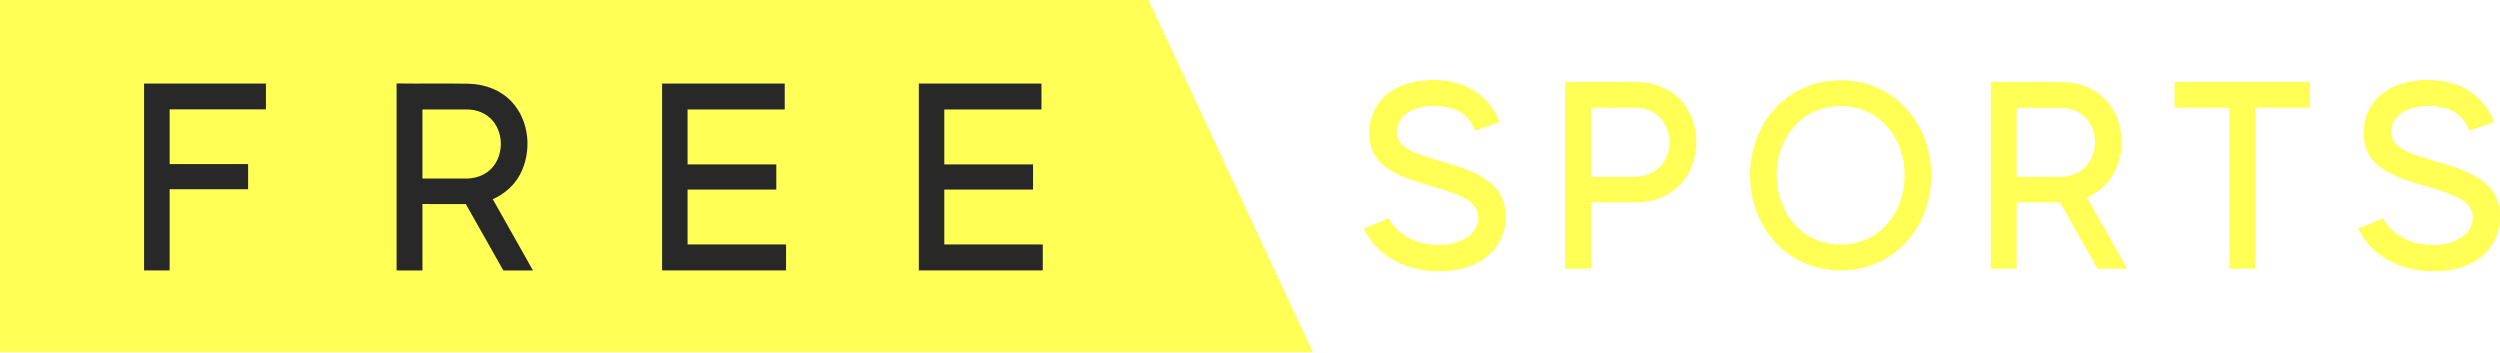
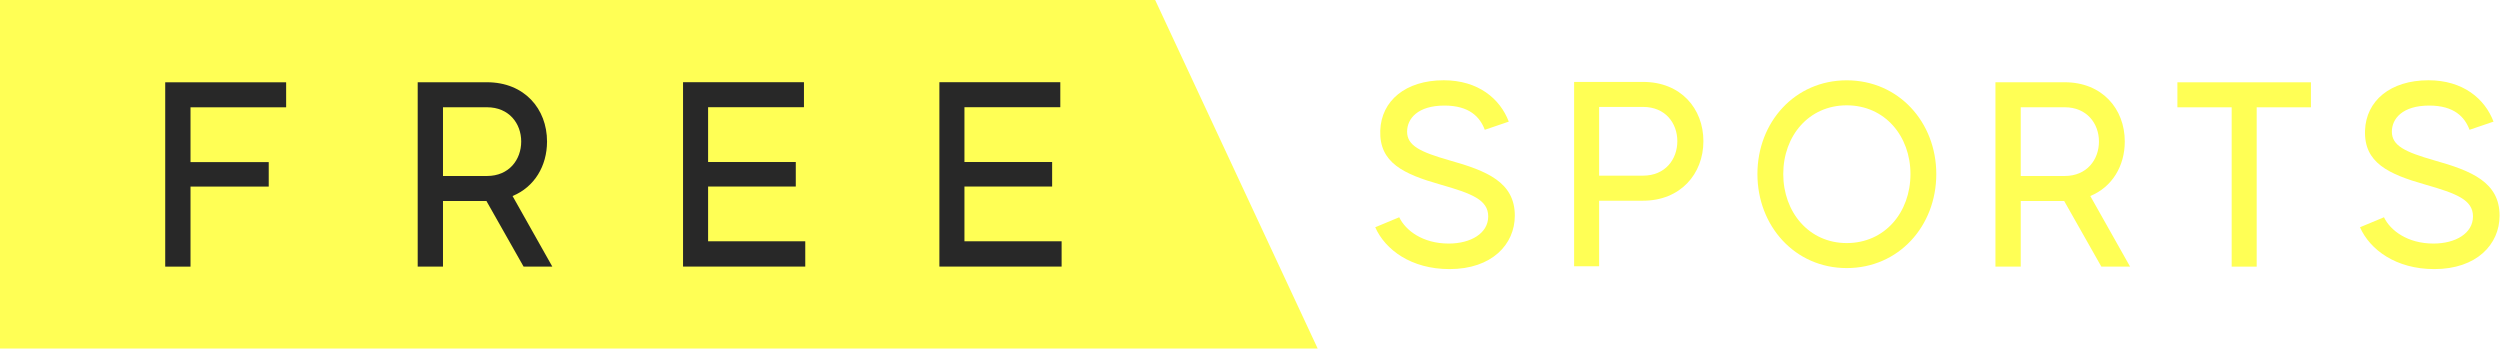
- <svg xmlns="http://www.w3.org/2000/svg" width="1421.4pt" height="200.3pt" version="1.1" viewBox="0 0 1421.4 200.3">
-   <path d="m0 200.3h746.41l-93.47-200.3h-652.94v200.3" fill="#ff5" />
-   <g transform="translate(-212.42)" fill="#ff5">
-     <path d="m996.18 58.695c4.77-6.63 12.52-10.53 20.38-12.14 10.08-2 20.93-1.4 30.32 3.01 8.34 3.95 14.96 11.24 18.18 19.88l-14.02 4.74c-2.23-5.99-7.14-10.95-13.39-12.6-7.51-2.07-15.9-1.92-23.04 1.38-5.7 2.58-9.59 9.42-7.45 15.56 1.79 4.75 6.8 7.02 11.17 8.84 13.95 5.5 29.92 7.11 41.82 16.96 9.62 7.89 10.54 22.77 4.72 33.19-4.38 7.97-12.64 13.2-21.36 15.23-12.02 2.81-25.03 1.67-36.26-3.54-8.38-3.96-15.56-10.74-19.37-19.26l14.06-5.83c4.15 8.07 12.69 13.13 21.47 14.55 7.98 1.36 16.83 0.68 23.65-4.06 4.22-2.93 6.88-8.38 5.53-13.5-1.1-5.06-6.03-7.88-10.38-9.87-11.8-5.08-24.82-6.81-36.29-12.74-6.12-3.02-11.83-7.86-13.85-14.6-2.4-8.42-1.18-18.09 4.11-25.2z" />
-     <path d="m1102.2 46.519c13.64 0.05 27.274-0.12 40.904 0.08 9.23 0.15 18.609 3.56 24.949 10.43 10.54 11.48 11.56 30.099 3.36 43.148-5.77 9.19-16.489 14.619-27.219 14.829-9.09 0.02-18.124-0.02-27.204 0.01v37.739h-14.79v-106.24m14.79 14.689v39.299c8.07 0.01 16.084 0 24.154 0.01 4.99 0.07 10.16-1.25 13.959-4.62 8.01-6.97 8.66-20.489 1.7-28.409-3.57-4.17-9.14-6.3-14.56-6.23-8.41-0.03-16.854 0.06-25.254-0.05z" stroke-width="1" />
-     <path d="m1248 46.725c12.91-2.53 26.92-0.59 38.09 6.6 13.95 8.66 22.7 24.4 24.06 40.61 1.84 17.75-4.77 36.6-18.62 48.16-15.84 13.55-40.26 15.44-58.19 4.96-14.29-8.19-23.6-23.69-25.44-39.91-2.48-18.64 4.34-38.79 19.27-50.63 6.03-4.87 13.24-8.23 20.83-9.79m5.1 14c-6.53 0.95-12.75 3.84-17.67 8.21-13.56 12.14-16.42 33.51-8.71 49.61 4.43 9.58 13.19 17.23 23.57 19.57 9.35 2.13 19.66 0.81 27.78-4.45 21.52-13.76 23.04-48.67 3.87-65.08-7.82-6.74-18.71-9.54-28.84-7.86z" />
-     <path d="m1344.3 152.76v-106.26c13.532 0.21 27.134-0.1 40.666 0.15 9.225 0.14 18.629 3.538 24.925 10.454 10.064 10.963 11.403 28.393 4.447 41.315-3.348 6.226-8.955 10.993-15.371 13.862l22.826 40.476h-16.83l-21.327-37.717c-8.215-0.04-16.425-0.01-24.64-0.02v37.737h-14.696m14.696-91.455v39.236c8.335-0.03 16.685 0.01 25.02-0.01 4.667 0 9.354-1.489 12.952-4.517 8.105-6.986 8.765-20.648 1.709-28.603-3.658-4.128-9.235-6.216-14.681-6.116-8.335 0.02-16.675 0.01-25 0.01z" stroke-width=".999" />
-     <path d="m1448.8 61.25v-14.75h76.995v14.75h-31.25v91.505l-14.505-0.01v-91.495z" />
-     <path d="m1561.6 58.695c4.77-6.63 12.52-10.53 20.38-12.14 10.08-2 20.93-1.4 30.32 3.01 8.34 3.95 14.96 11.24 18.18 19.88l-14.02 4.74c-2.23-5.99-7.14-10.95-13.39-12.6-7.51-2.07-15.9-1.92-23.04 1.38-5.7 2.58-9.59 9.42-7.45 15.56 1.79 4.75 6.8 7.02 11.17 8.84 13.95 5.5 29.92 7.11 41.82 16.96 9.62 7.89 10.54 22.77 4.72 33.19-4.38 7.97-12.64 13.2-21.36 15.23-12.02 2.81-25.03 1.67-36.26-3.54-8.38-3.96-15.56-10.74-19.37-19.26l14.06-5.83c4.15 8.07 12.69 13.13 21.47 14.55 7.98 1.36 16.83 0.68 23.65-4.06 4.22-2.93 6.88-8.38 5.53-13.5-1.1-5.06-6.03-7.88-10.38-9.87-11.8-5.08-24.82-6.81-36.29-12.74-6.12-3.02-11.83-7.86-13.85-14.6-2.4-8.42-1.18-18.09 4.11-25.2z" />
+ <svg xmlns="http://www.w3.org/2000/svg" width="1436.4pt" height="200.25pt" version="1.1" viewBox="0 0 1436.4 200.25">
+   <defs>
+     <clipPath id="clipPath2848">
+       <path d="m506.61 125.17h51.689v7.206h-51.689z" />
+     </clipPath>
+   </defs>
+   <g transform="scale(27.79 -27.79)" fill="#ff5">
+     <path d="m0 0v-7.206h27.243l-3.36 7.206z" fill="#ff5" />
  </g>
-   <g transform="matrix(.9974 0 0 .9974 -218.17 527.89)" fill="#282828">
-     <path d="m300.87-481.63h69.467v14.699h-54.896v31.197h44.733v14.344h-44.733v46.278h-14.571z" stroke-width="2.835" />
-     <path d="m444.81-375.1v-106.6c13.575 0.211 27.221-0.1 40.796 0.15 9.254 0.14 18.689 3.549 25.005 10.487 10.096 10.999 11.44 28.484 4.462 41.448-3.359 6.246-8.983 11.029-15.42 13.906l22.899 40.605h-16.884l-21.396-37.838c-8.241-0.04-16.478-0.01-24.719-0.02v37.858h-14.743m14.743-91.748v39.362c8.362-0.03 16.738 0.01 25.1-0.01 4.682 0 9.384-1.494 12.994-4.532 8.131-7.008 8.793-20.714 1.714-28.694-3.67-4.141-9.264-6.236-14.728-6.136-8.362 0.02-16.728 0.01-25.08 0.01z" stroke-width="1.003" />
-     <path d="m596.16-481.63h69.905v14.771h-55.39v31.306h50.593v14.34h-50.593v31.296h56.141v14.791h-70.657z" stroke-width="1.002" />
-     <path d="m742.51-481.63h69.905v14.771h-55.39v31.306h50.593v14.34h-50.593v31.296h56.141v14.791h-70.657z" stroke-width="1.002" />
+   <g transform="matrix(27.79 0 0 -27.79 -14079 3678.8)" fill="#ff5">
+     <g clip-path="url(#clipPath2848)" fill="#ff5">
+       <g transform="translate(537.94 127.92)">
+         <path d="m0 0c0-0.594-0.474-1.105-1.35-1.105-0.79 0-1.329 0.397-1.536 0.865l0.496 0.207c0.13-0.272 0.484-0.544 1.023-0.544 0.458 0 0.817 0.212 0.817 0.561 0 0.343-0.338 0.473-0.985 0.658-0.768 0.218-1.269 0.453-1.247 1.117 0.021 0.615 0.522 1.04 1.312 1.04 0.713 0 1.165-0.381 1.345-0.855l-0.496-0.169c-0.098 0.262-0.316 0.501-0.833 0.501-0.555 0-0.773-0.272-0.773-0.539 0-0.289 0.267-0.419 0.877-0.594 0.773-0.217 1.35-0.452 1.35-1.143" fill="#ff5" />
+       </g>
+       <g transform="translate(541.3 129.46)">
+         <path d="m0 0c0 0.37-0.245 0.708-0.708 0.708h-0.909v-1.421h0.909c0.458 0 0.708 0.337 0.708 0.713m0.539 0c0-0.681-0.479-1.231-1.247-1.231h-0.909v-1.355h-0.517v3.811h1.426c0.779 0 1.247-0.55 1.247-1.225" fill="#ff5" />
+       </g>
+       <g transform="translate(546.12 128.78)">
+         <path d="m0 0c0 0.784-0.528 1.421-1.318 1.421-0.784 0-1.312-0.631-1.312-1.421 0-0.784 0.528-1.427 1.312-1.427 0.79 0 1.318 0.637 1.318 1.427m0.534 0c0-1.078-0.779-1.944-1.852-1.944-1.072 0-1.846 0.871-1.846 1.944s0.774 1.938 1.846 1.938c1.073 0 1.852-0.865 1.852-1.938" fill="#ff5" />
+       </g>
+       <g transform="translate(548.4 128.74)">
+         <path d="m0 0h0.909c0.458 0 0.708 0.338 0.708 0.713 0 0.371-0.25 0.708-0.708 0.708h-0.909zm0.898-0.517h-0.898v-1.356h-0.523v3.811h1.432c0.774 0 1.242-0.549 1.242-1.225 0-0.506-0.261-0.942-0.713-1.127l0.822-1.459h-0.594z" fill="#ff5" />
+       </g>
+       <g transform="translate(554.4 130.16)">
+         <path d="m0 0h-1.122v-3.294h-0.517v3.294h-1.122v0.517h2.761z" fill="#ff5" />
+       </g>
+       <g transform="translate(558.3 127.92)">
+         <path d="m0 0c0-0.594-0.474-1.105-1.35-1.105-0.79 0-1.329 0.397-1.536 0.865l0.496 0.207c0.13-0.272 0.484-0.544 1.023-0.544 0.458 0 0.817 0.212 0.817 0.561 0 0.343-0.338 0.473-0.985 0.658-0.768 0.218-1.269 0.453-1.247 1.117 0.021 0.615 0.522 1.04 1.312 1.04 0.713 0 1.165-0.381 1.345-0.855l-0.496-0.169c-0.098 0.262-0.316 0.501-0.833 0.501-0.555 0-0.773-0.272-0.773-0.539 0-0.289 0.267-0.419 0.877-0.594 0.773-0.217 1.35-0.452 1.35-1.143" fill="#ff5" />
+       </g>
+     </g>
+   </g>
+   <g transform="matrix(27.79 0 0 -27.79 -14079 3678.8)" fill="#282828">
+     <g transform="translate(510.56 130.16)">
+       <path d="m0 0v-1.133h1.617v-0.506h-1.617v-1.655h-0.523v3.811h2.5v-0.517z" fill="#282828" />
+     </g>
+     <path d="m515.78 128.74h0.909c0.458 0 0.708 0.338 0.708 0.713 0 0.371-0.25 0.708-0.708 0.708h-0.909zm0.898-0.517h-0.898v-1.356h-0.523v3.811h1.432c0.774 0 1.242-0.549 1.242-1.225 0-0.506-0.261-0.942-0.713-1.127l0.822-1.459h-0.594z" />
+     <path d="m523.27 127.39v-0.523h-2.527v3.812h2.5v-0.517h-1.982v-1.133h1.813v-0.507h-1.813v-1.132z" />
+     <path d="m528.57 127.39v-0.523h-2.527v3.812h2.5v-0.517h-1.982v-1.133h1.813v-0.507h-1.813v-1.132z" />
  </g>
</svg>
